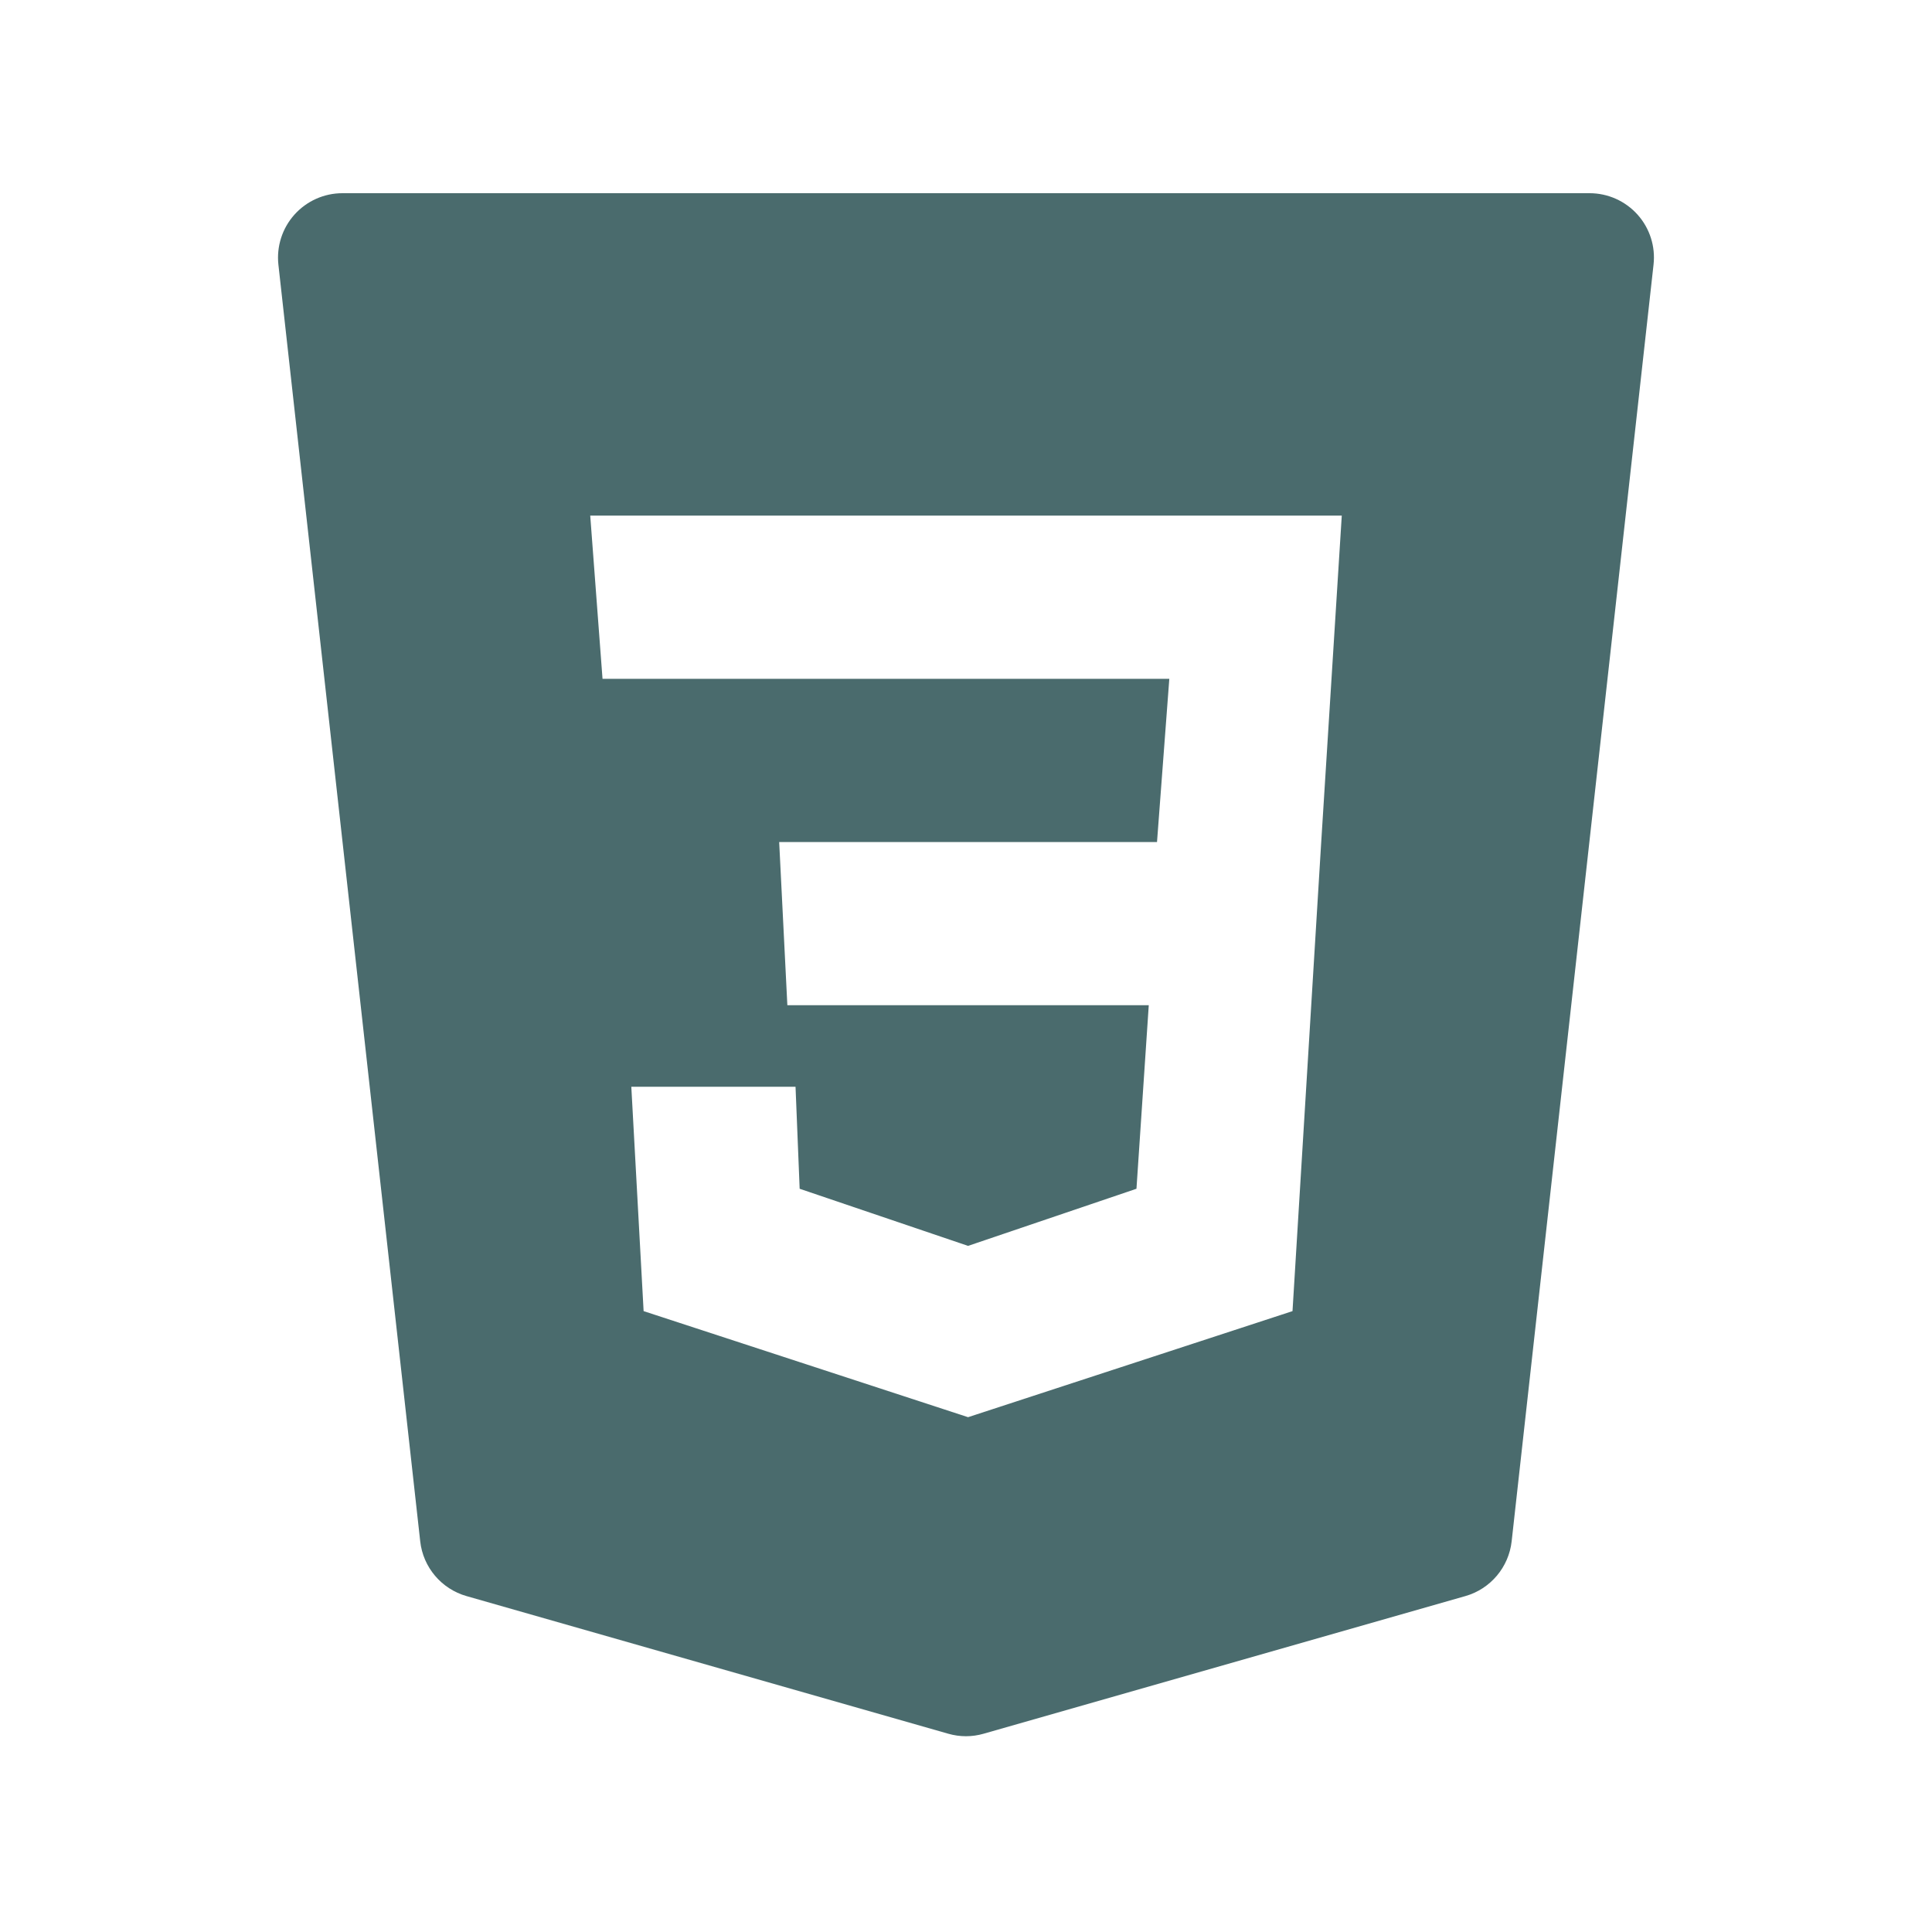
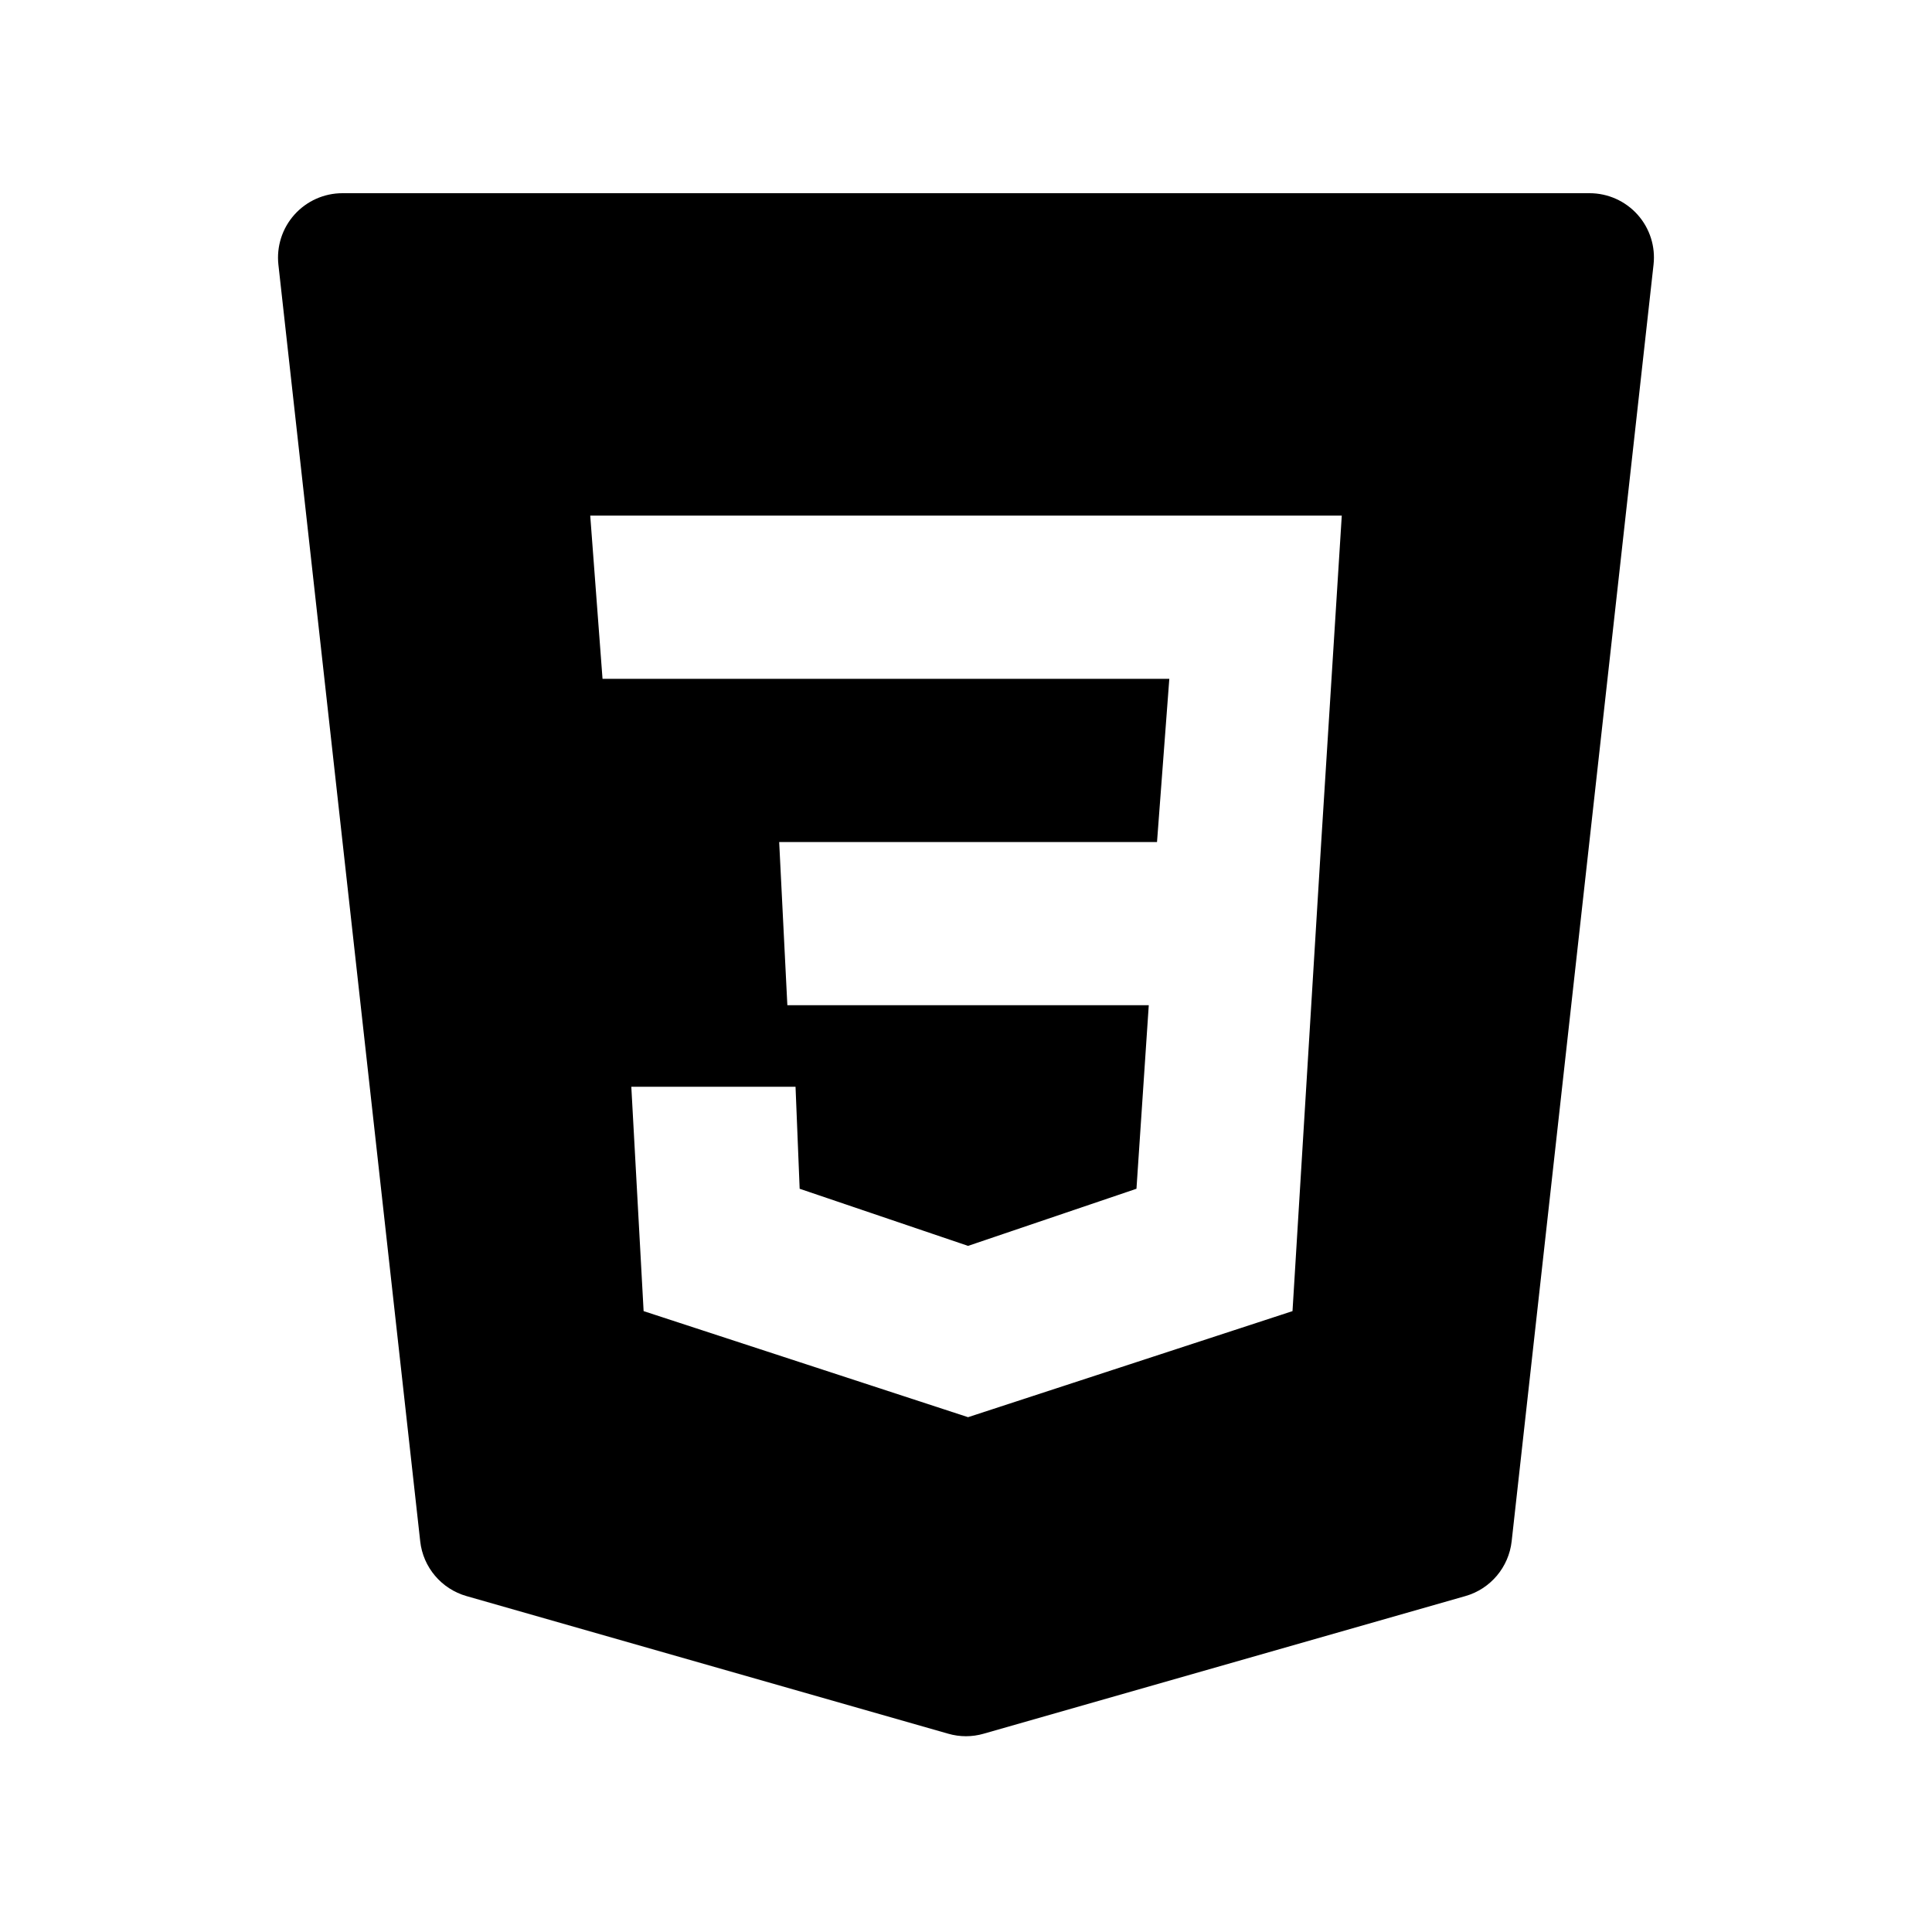
<svg xmlns="http://www.w3.org/2000/svg" x="0px" y="0px" width="30" height="30" viewBox="0,0,256,256" style="fill:#000000;">
-   <g fill="#4a6b6d" fill-rule="nonzero" stroke="none" stroke-width="1" stroke-linecap="butt" stroke-linejoin="miter" stroke-miterlimit="10" stroke-dasharray="" stroke-dashoffset="0" font-family="none" font-weight="none" font-size="none" text-anchor="none" style="mix-blend-mode: normal">
+   <g fill="#000000" fill-rule="nonzero" stroke="none" stroke-width="1" stroke-linecap="butt" stroke-linejoin="miter" stroke-miterlimit="10" stroke-dasharray="" stroke-dashoffset="0" font-family="none" font-weight="none" font-size="none" text-anchor="none" style="mix-blend-mode: normal">
    <g transform="scale(8.53333,8.53333)">
      <path d="M25.428,3.333c-0.19,-0.212 -0.461,-0.333 -0.745,-0.333h-19.366c-0.284,0 -0.555,0.121 -0.745,0.333c-0.19,0.212 -0.28,0.495 -0.249,0.777l2.202,19.823c0.044,0.403 0.329,0.74 0.719,0.851l7.48,2.137c0.09,0.026 0.183,0.039 0.275,0.039c0.092,0 0.185,-0.013 0.275,-0.039l7.48,-2.137c0.39,-0.111 0.674,-0.448 0.719,-0.851l2.203,-19.823c0.032,-0.282 -0.058,-0.565 -0.248,-0.777zM20.516,13.074l-0.446,7.285l-5.038,1.647l-5.038,-1.647l-0.191,-3.484h2.55l0.064,1.584l2.615,0.887l2.615,-0.887l0.191,-2.85h-5.612l-0.127,-2.534h5.867l0.191,-2.534h-8.801l-0.191,-2.535h11.67z" />
    </g>
  </g>
</svg>
